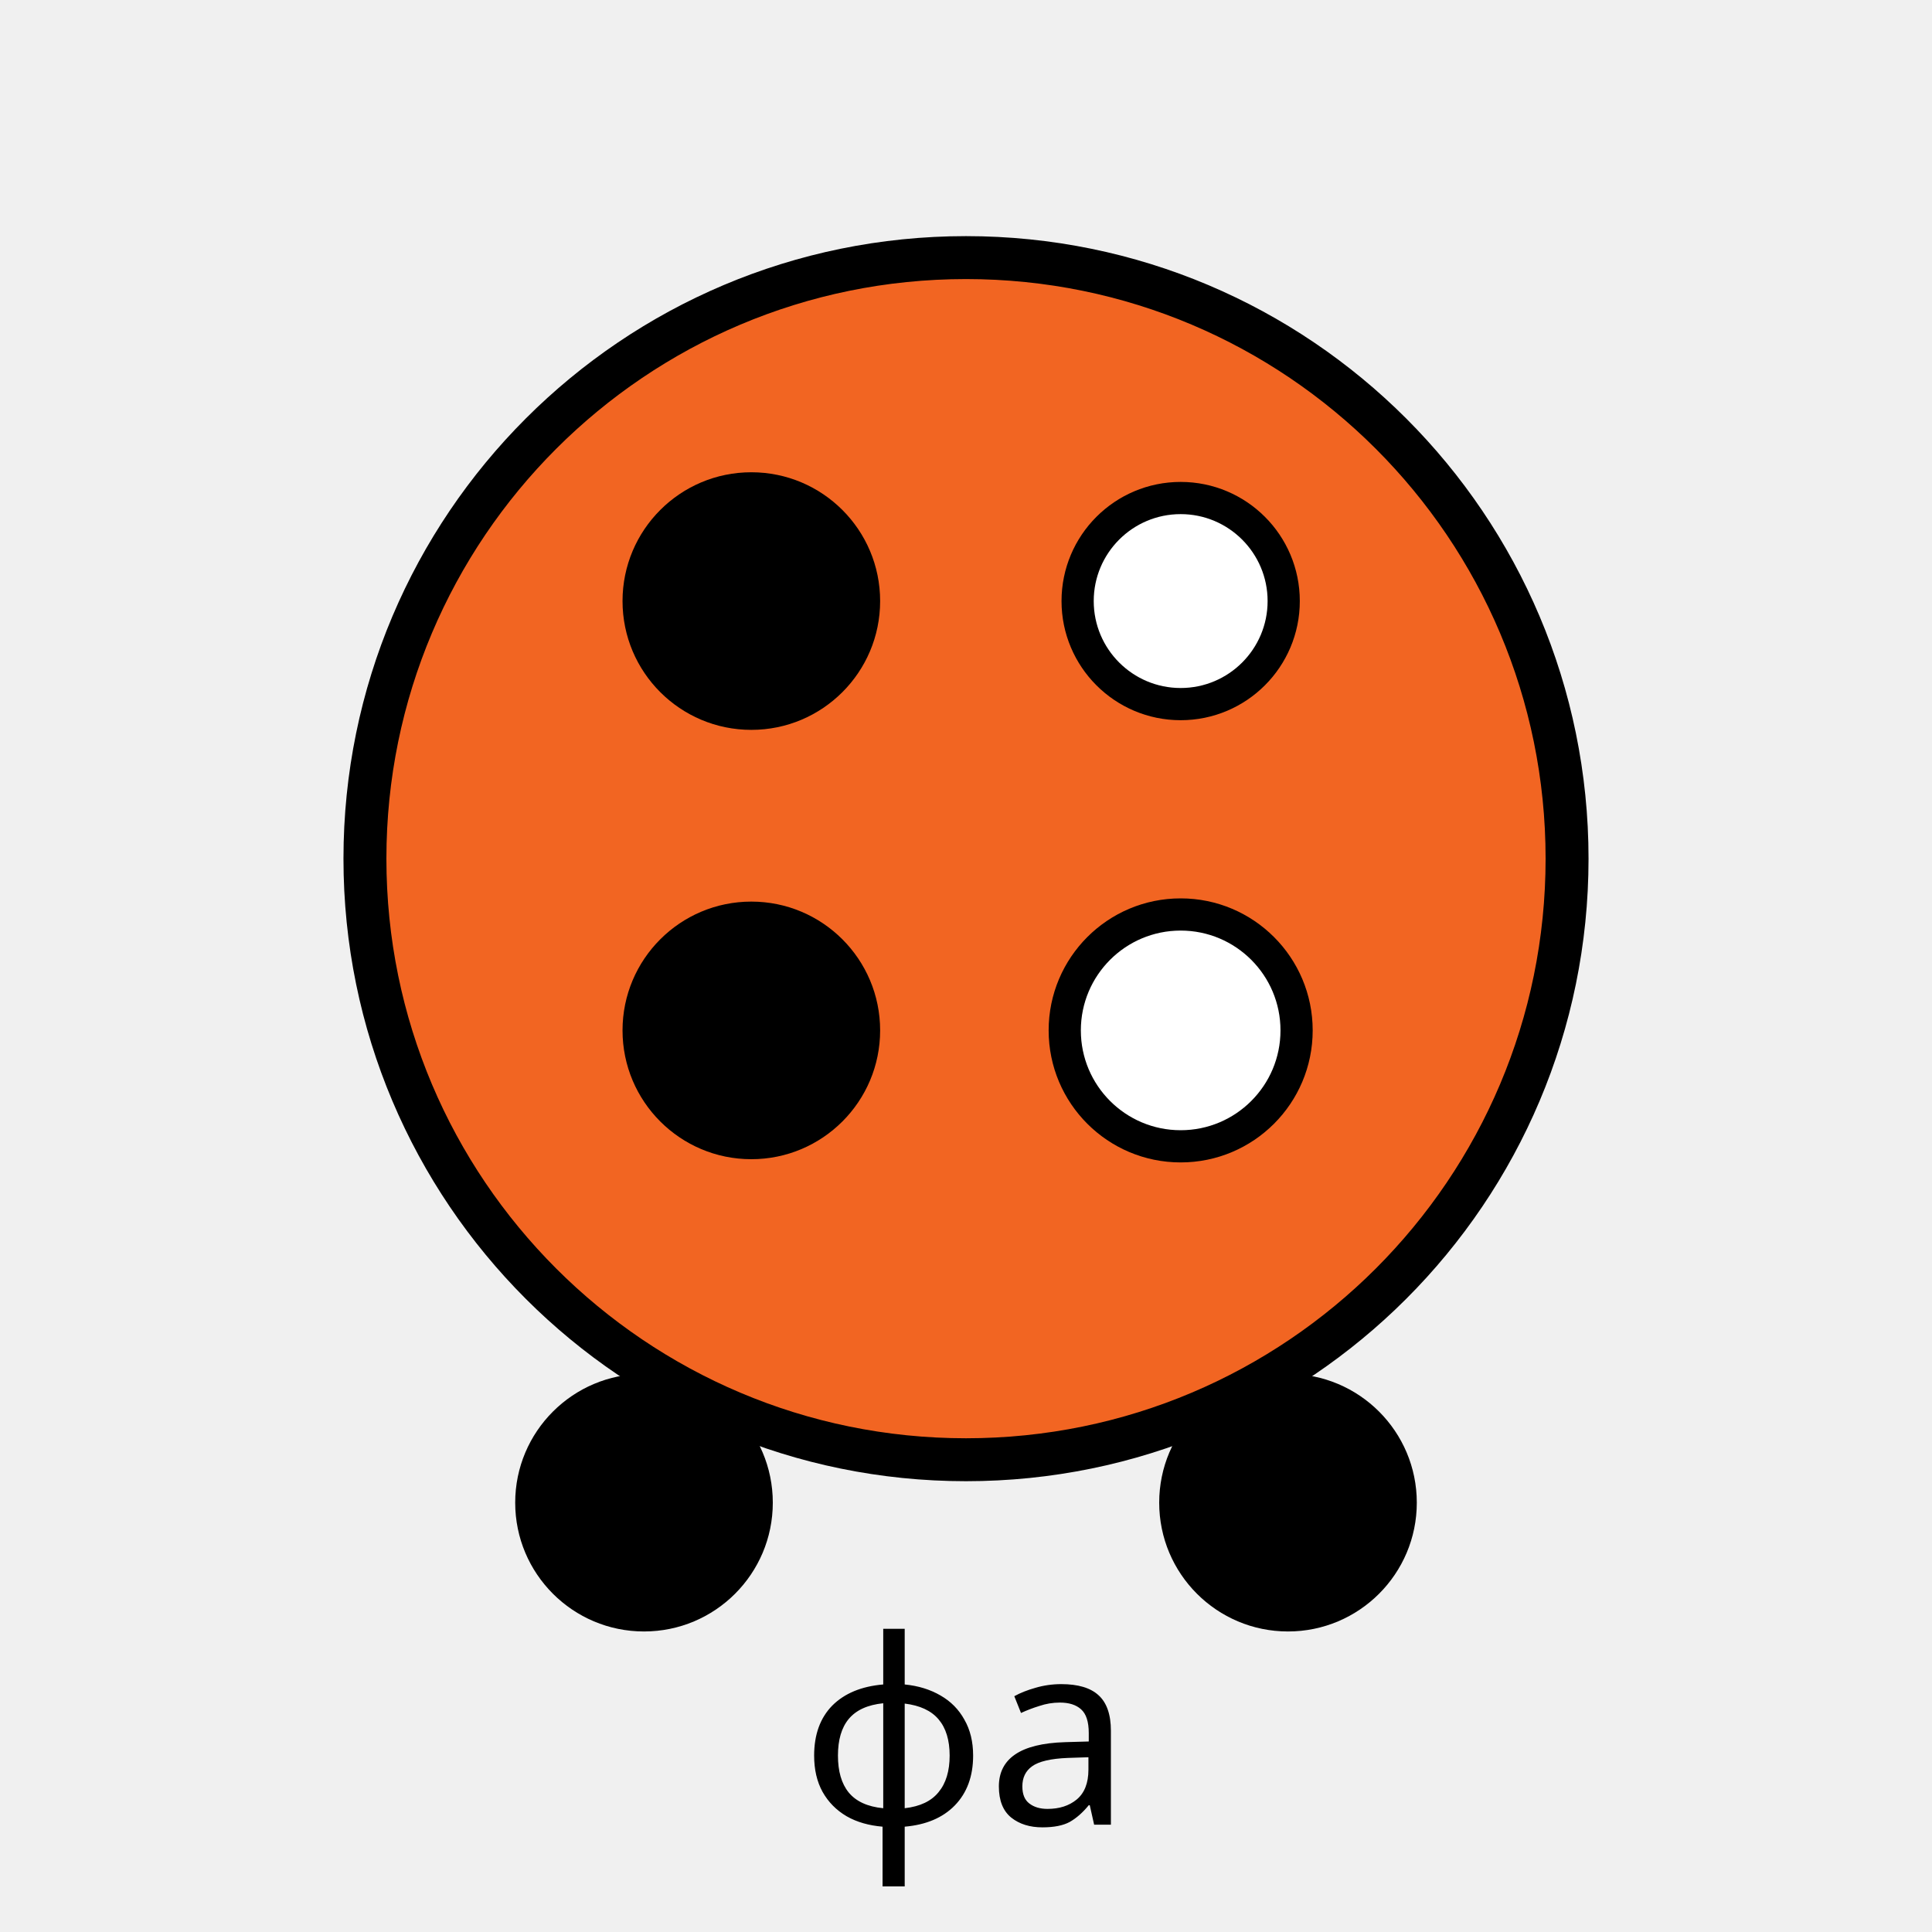
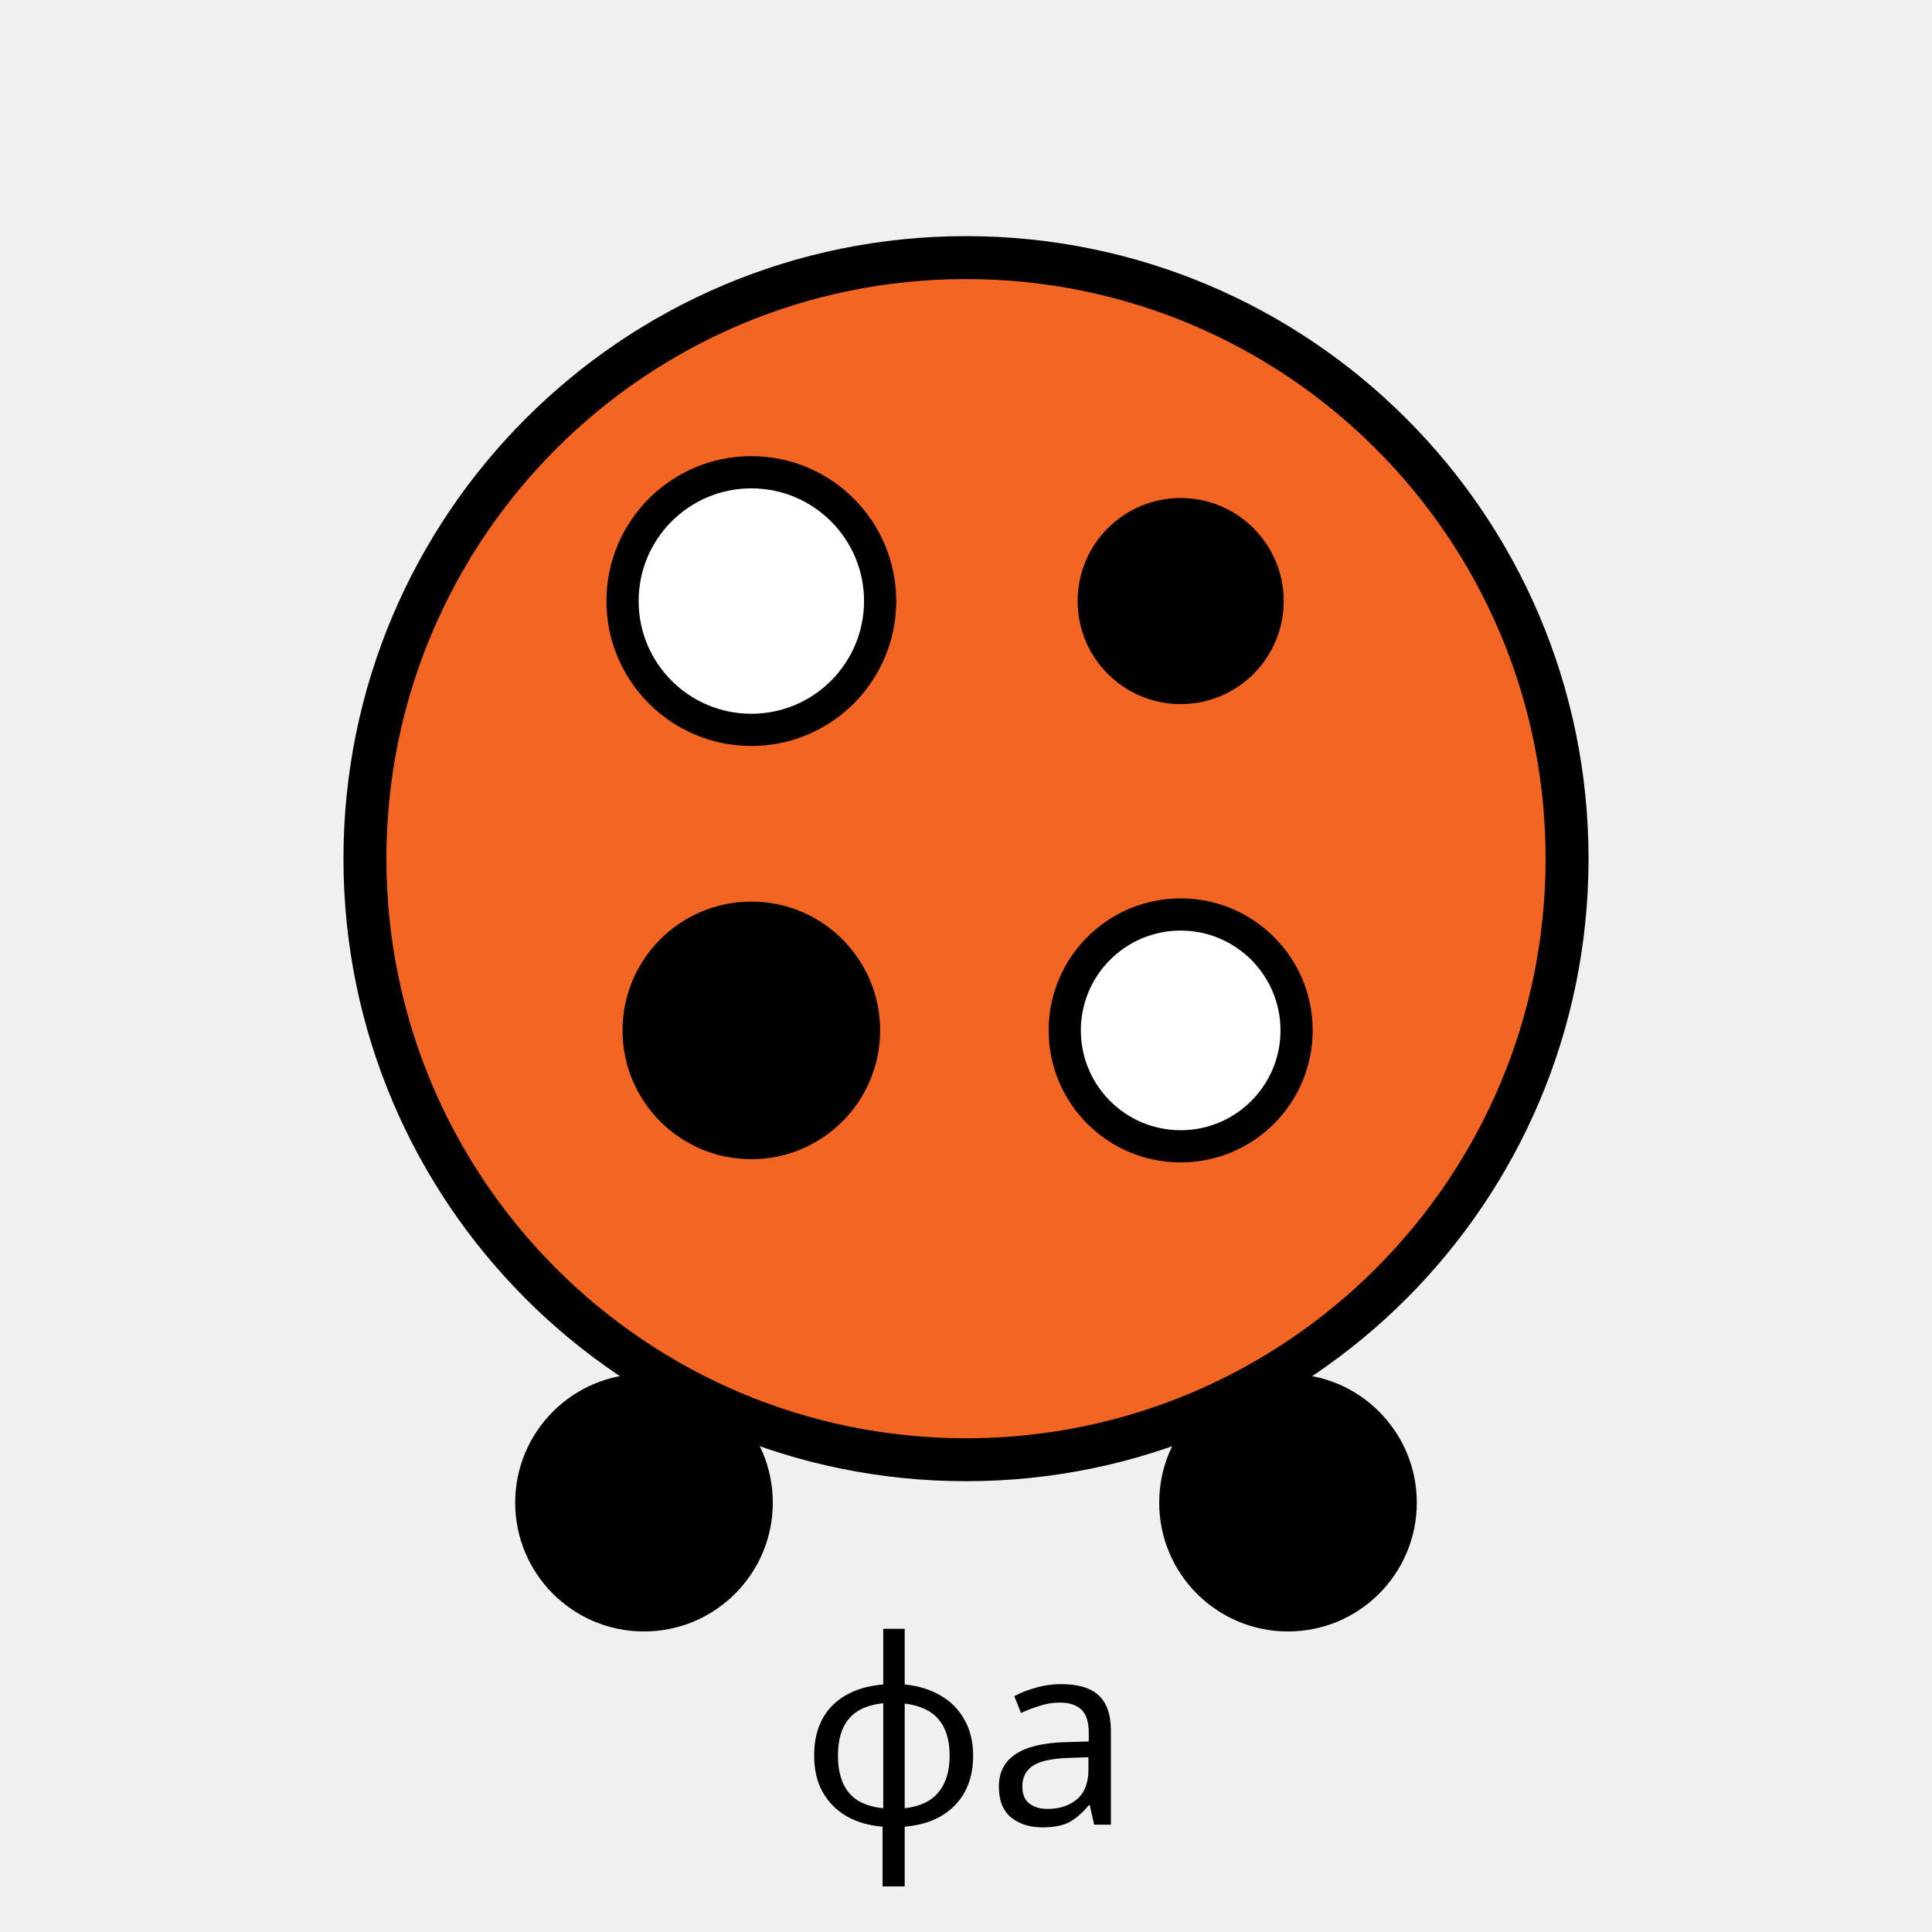
<svg xmlns="http://www.w3.org/2000/svg" width="90" height="90" viewBox="0 0 90 90">
  <circle cx="45" cy="40" r="28" fill="#f26522" stroke="black" stroke-width="2" />
-   <circle cx="35" cy="28" r="6" fill="black" />
-   <circle cx="55" cy="28" r="4.8" fill="white" stroke="black" stroke-width="1.5" />
+   <circle cx="35" cy="28" r="6" fill="white" stroke="black" stroke-width="1.5" />
+   <circle cx="55" cy="28" r="4.8" fill="black" />
  <circle cx="35" cy="48" r="6" fill="black" />
  <circle cx="55" cy="48" r="5.4" fill="white" stroke="black" stroke-width="1.5" />
  <circle cx="30" cy="70" r="6" fill="black" />
  <circle cx="60" cy="70" r="6" fill="black" />
  <text x="45" y="85" text-anchor="middle" font-family="sans-serif" font-size="12">фа</text>
</svg>
